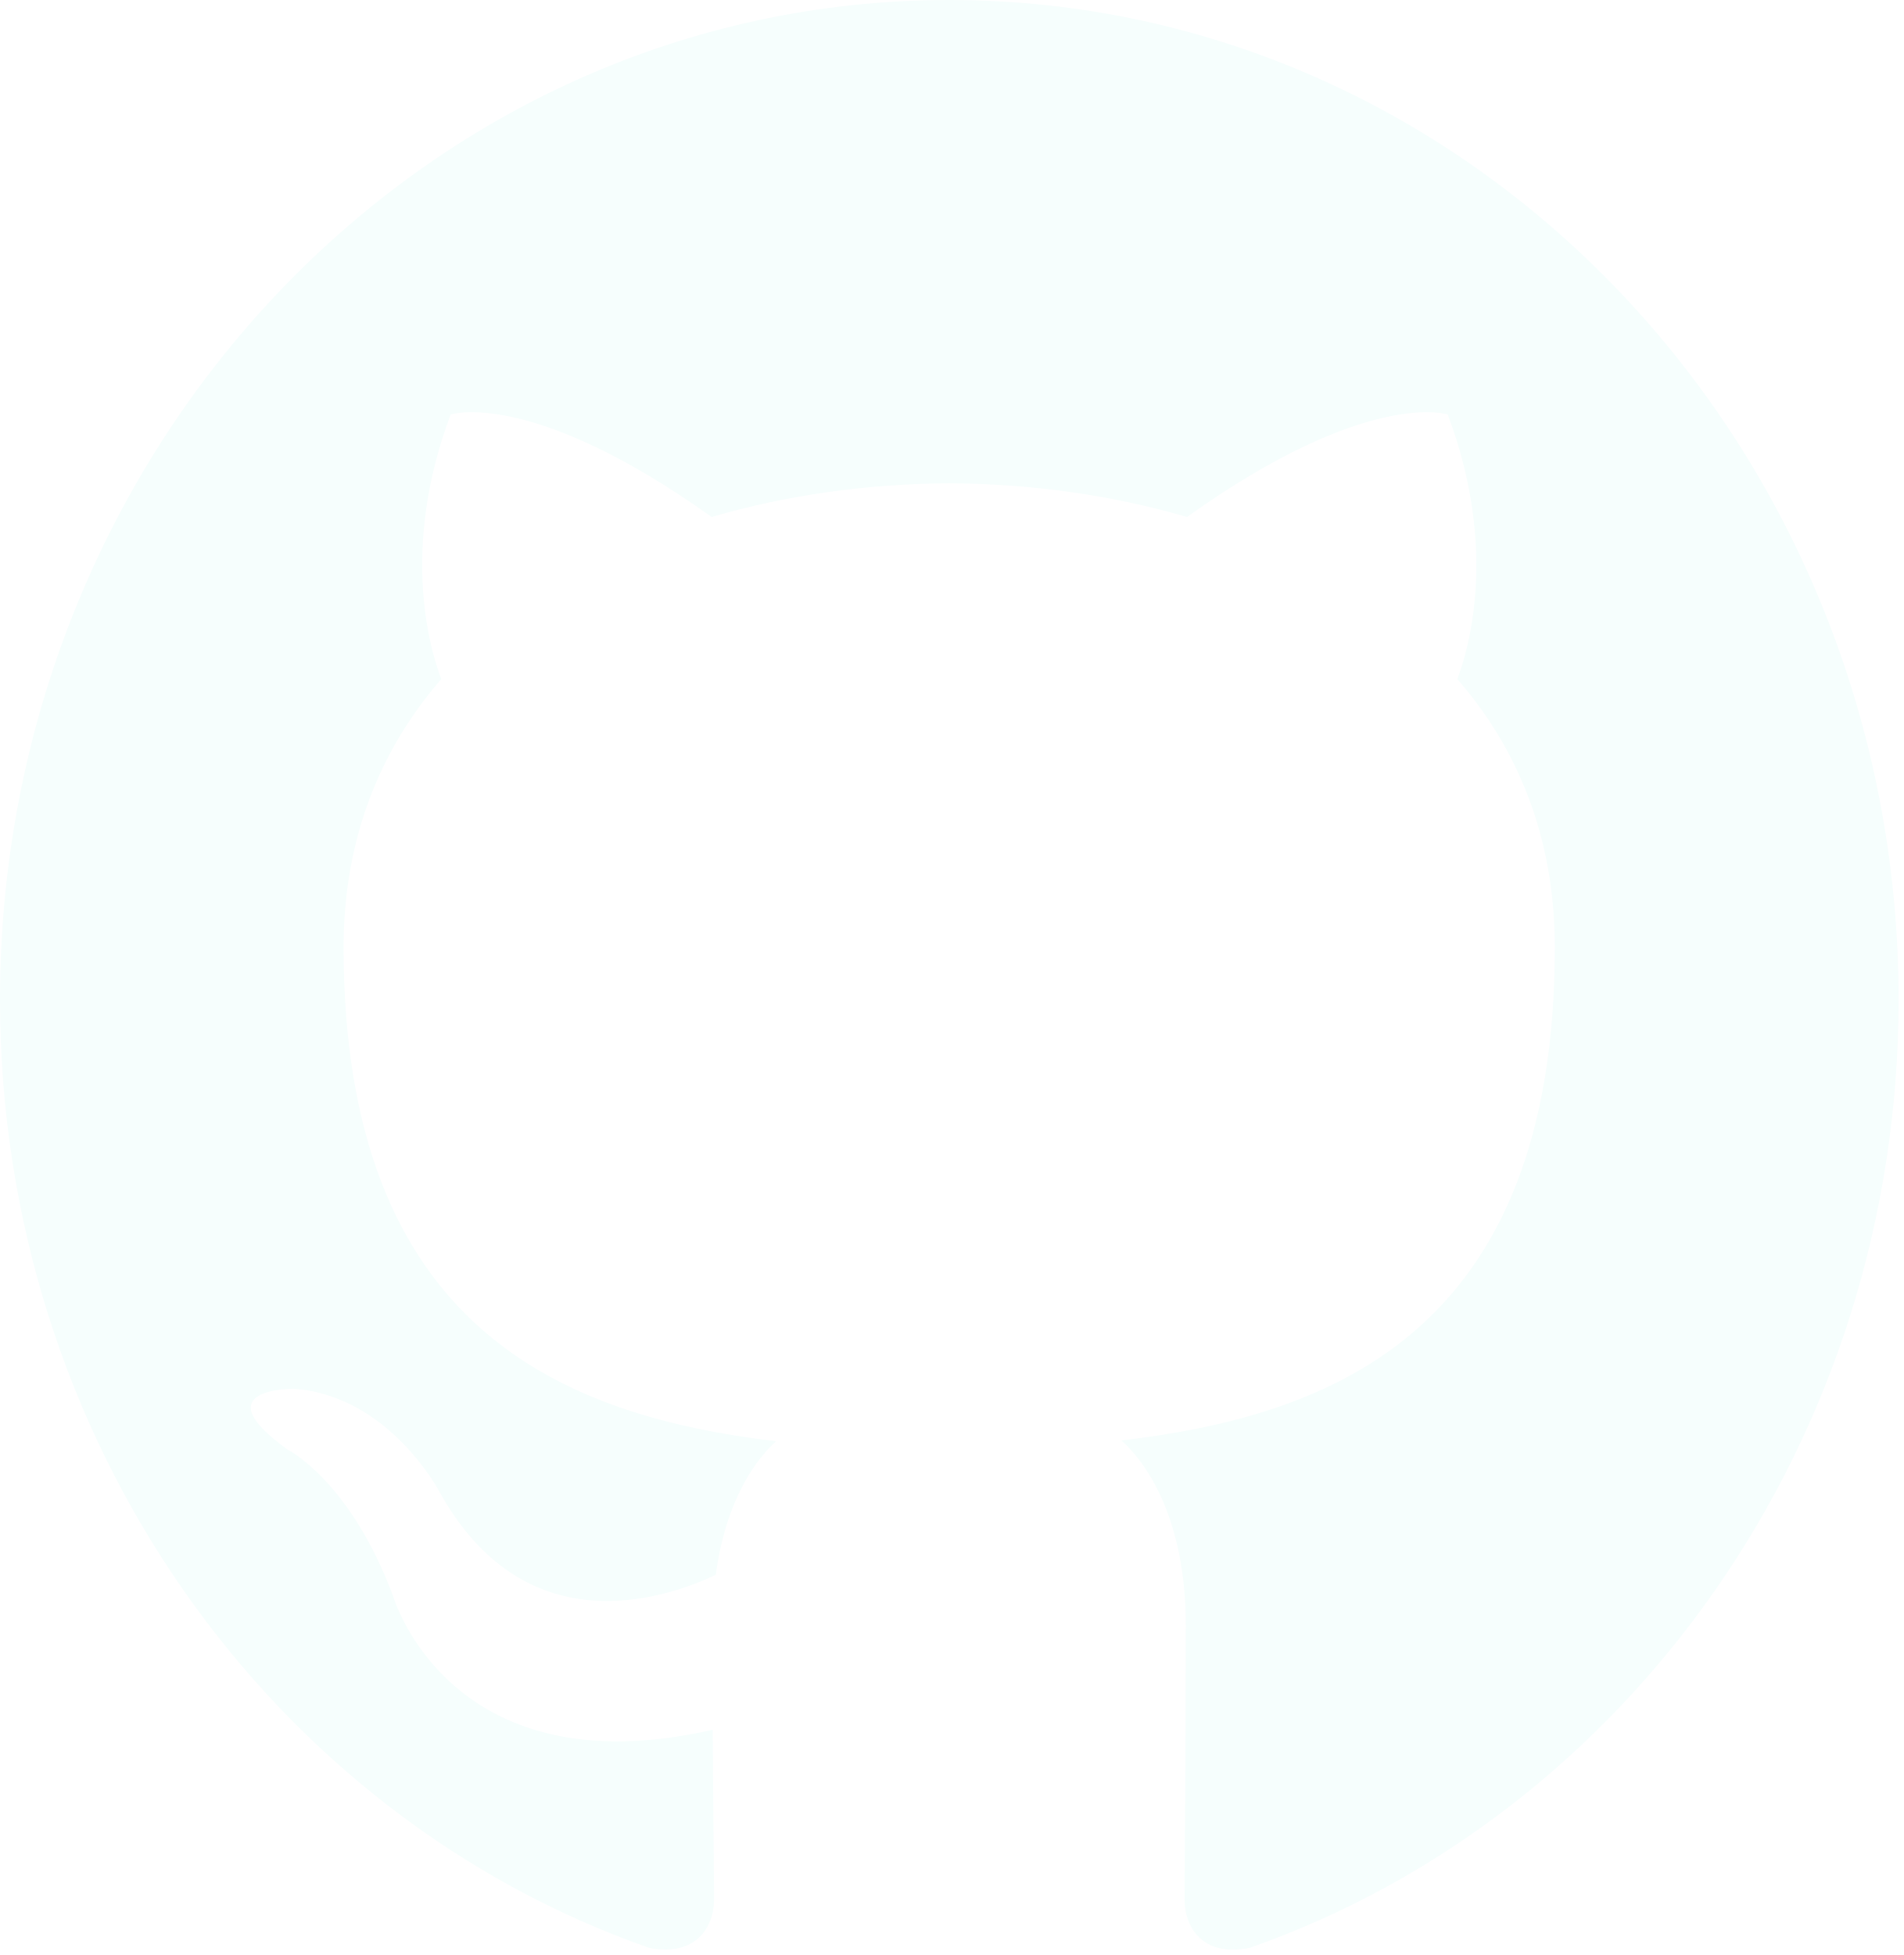
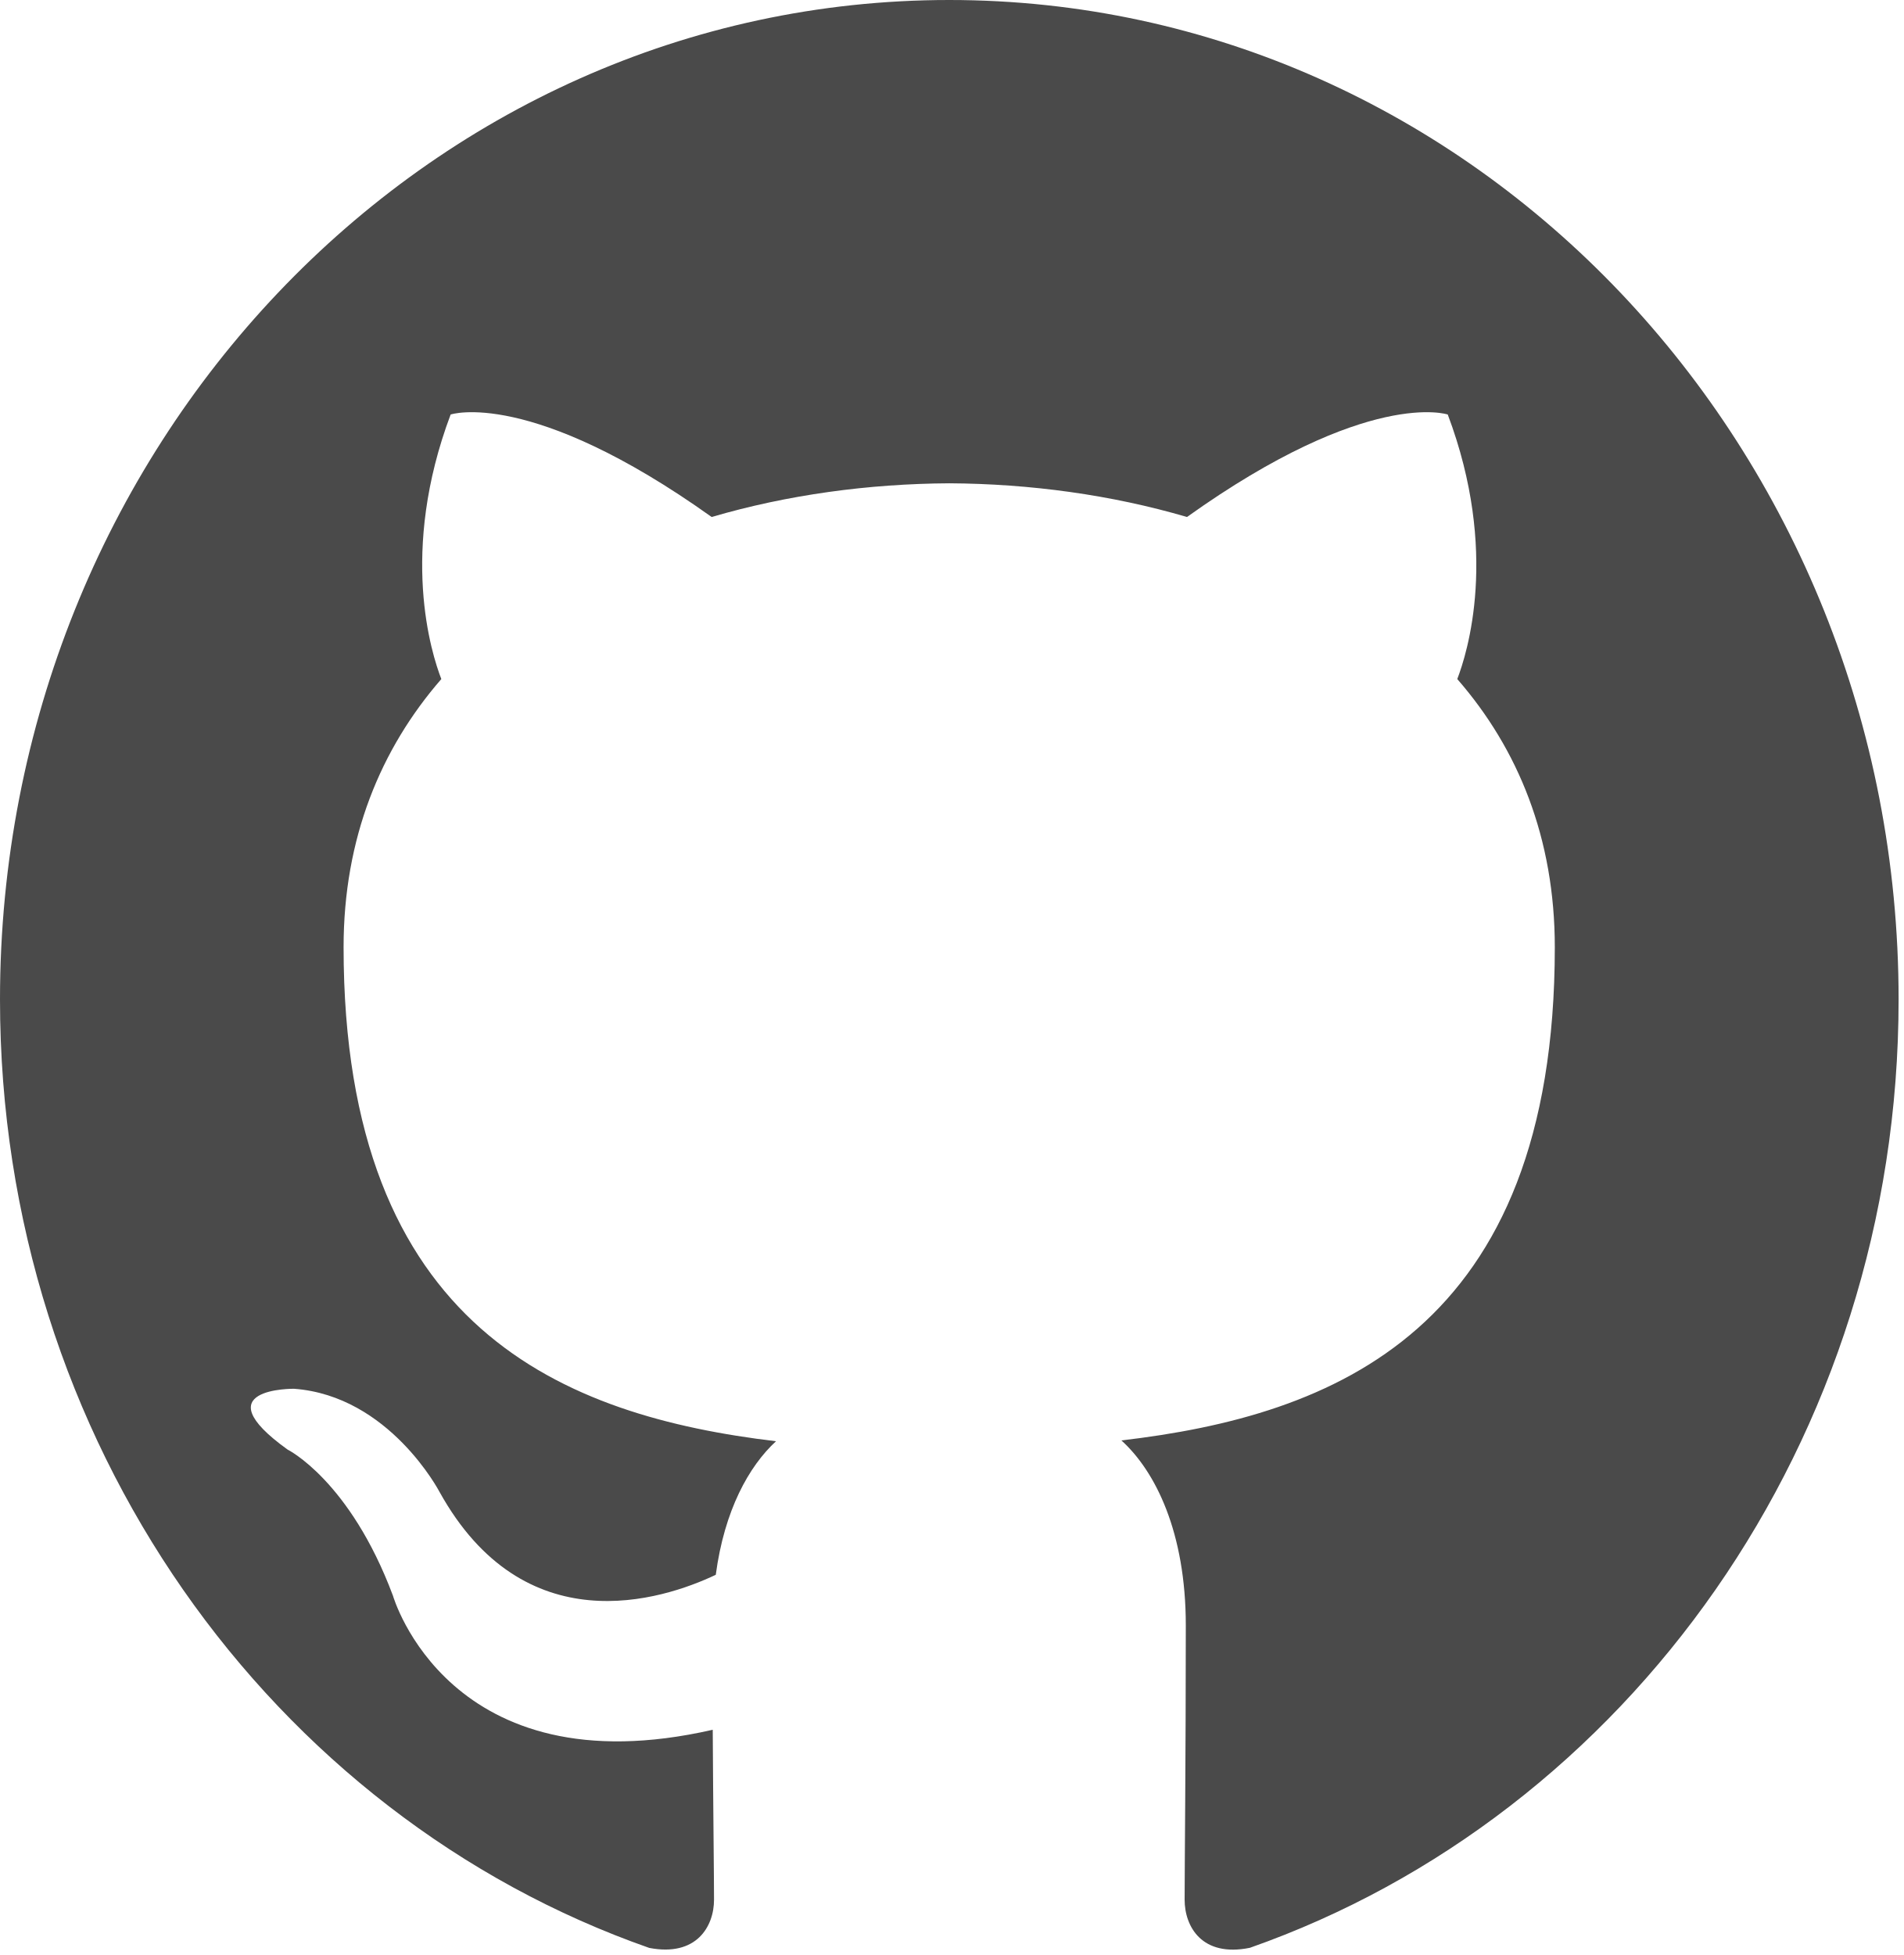
<svg xmlns="http://www.w3.org/2000/svg" width="37px" height="38px" viewBox="0 0 37 38" version="1.1">
  <defs />
  <g id="Page-1" stroke="none" stroke-width="1" fill="none" fill-rule="evenodd">
-     <g id="Version-3" transform="translate(-1153, -30)" fill="#F6FEFD">
+     <g id="Version-3" transform="translate(-1153, -30)" fill="rgba(74, 74, 74, 1)">
      <g id="Masthead">
        <path d="M1171.452,30 C1161.263,30 1153,38.698 1153,49.428 C1153,58.012 1158.287,65.293 1165.62,67.862 C1166.543,68.04 1166.88,67.441 1166.88,66.925 C1166.88,66.464 1166.864,65.243 1166.855,63.622 C1161.722,64.795 1160.639,61.017 1160.639,61.017 C1159.799,58.772 1158.589,58.175 1158.589,58.175 C1156.914,56.97 1158.716,56.994 1158.716,56.994 C1160.569,57.131 1161.543,58.997 1161.543,58.997 C1163.189,61.965 1165.862,61.108 1166.914,60.61 C1167.081,59.356 1167.558,58.499 1168.085,58.014 C1163.987,57.524 1159.679,55.856 1159.679,48.412 C1159.679,46.291 1160.399,44.556 1161.579,43.199 C1161.389,42.708 1160.755,40.731 1161.76,38.057 C1161.76,38.057 1163.309,37.535 1166.834,40.049 C1168.306,39.617 1169.885,39.403 1171.454,39.394 C1173.022,39.403 1174.6,39.617 1176.074,40.049 C1179.597,37.535 1181.143,38.057 1181.143,38.057 C1182.15,40.731 1181.517,42.708 1181.328,43.199 C1182.511,44.556 1183.224,46.291 1183.224,48.412 C1183.224,55.876 1178.909,57.518 1174.799,57.998 C1175.461,58.598 1176.051,59.784 1176.051,61.595 C1176.051,64.193 1176.028,66.288 1176.028,66.925 C1176.028,67.445 1176.362,68.05 1177.297,67.86 C1184.625,65.285 1189.907,58.009 1189.907,49.428 C1189.907,38.698 1181.644,30 1171.452,30" id="icon-github" />
      </g>
    </g>
  </g>
</svg>
